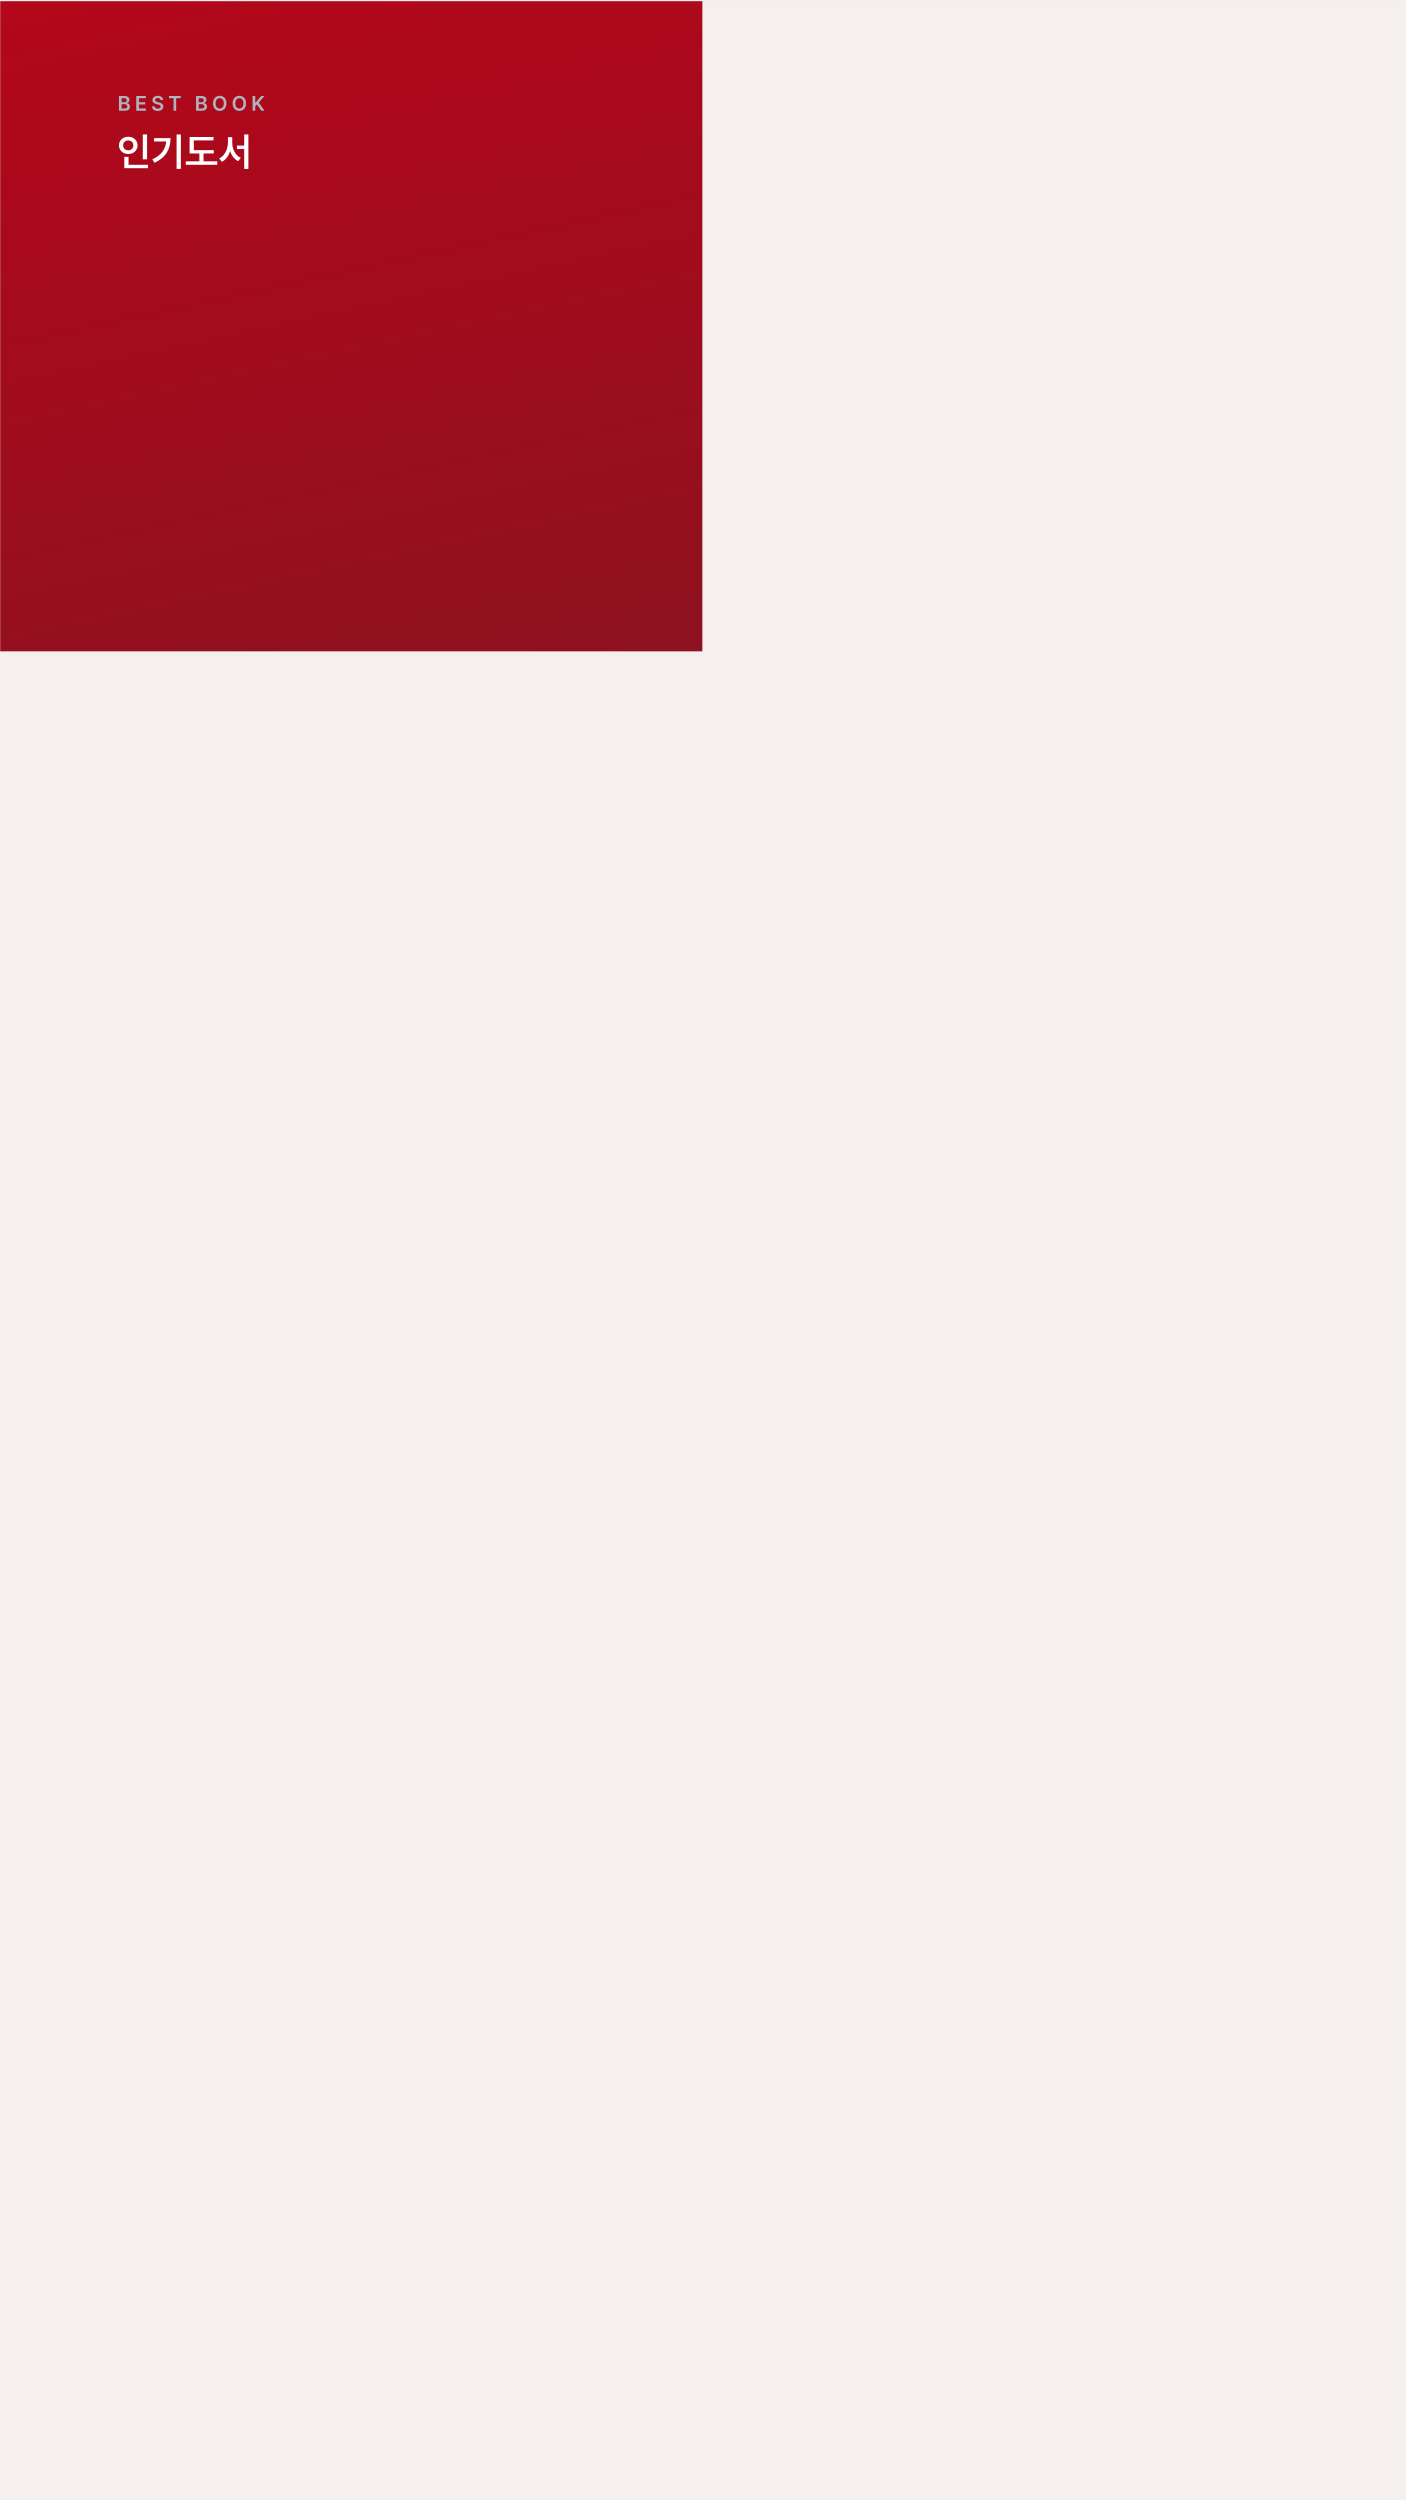
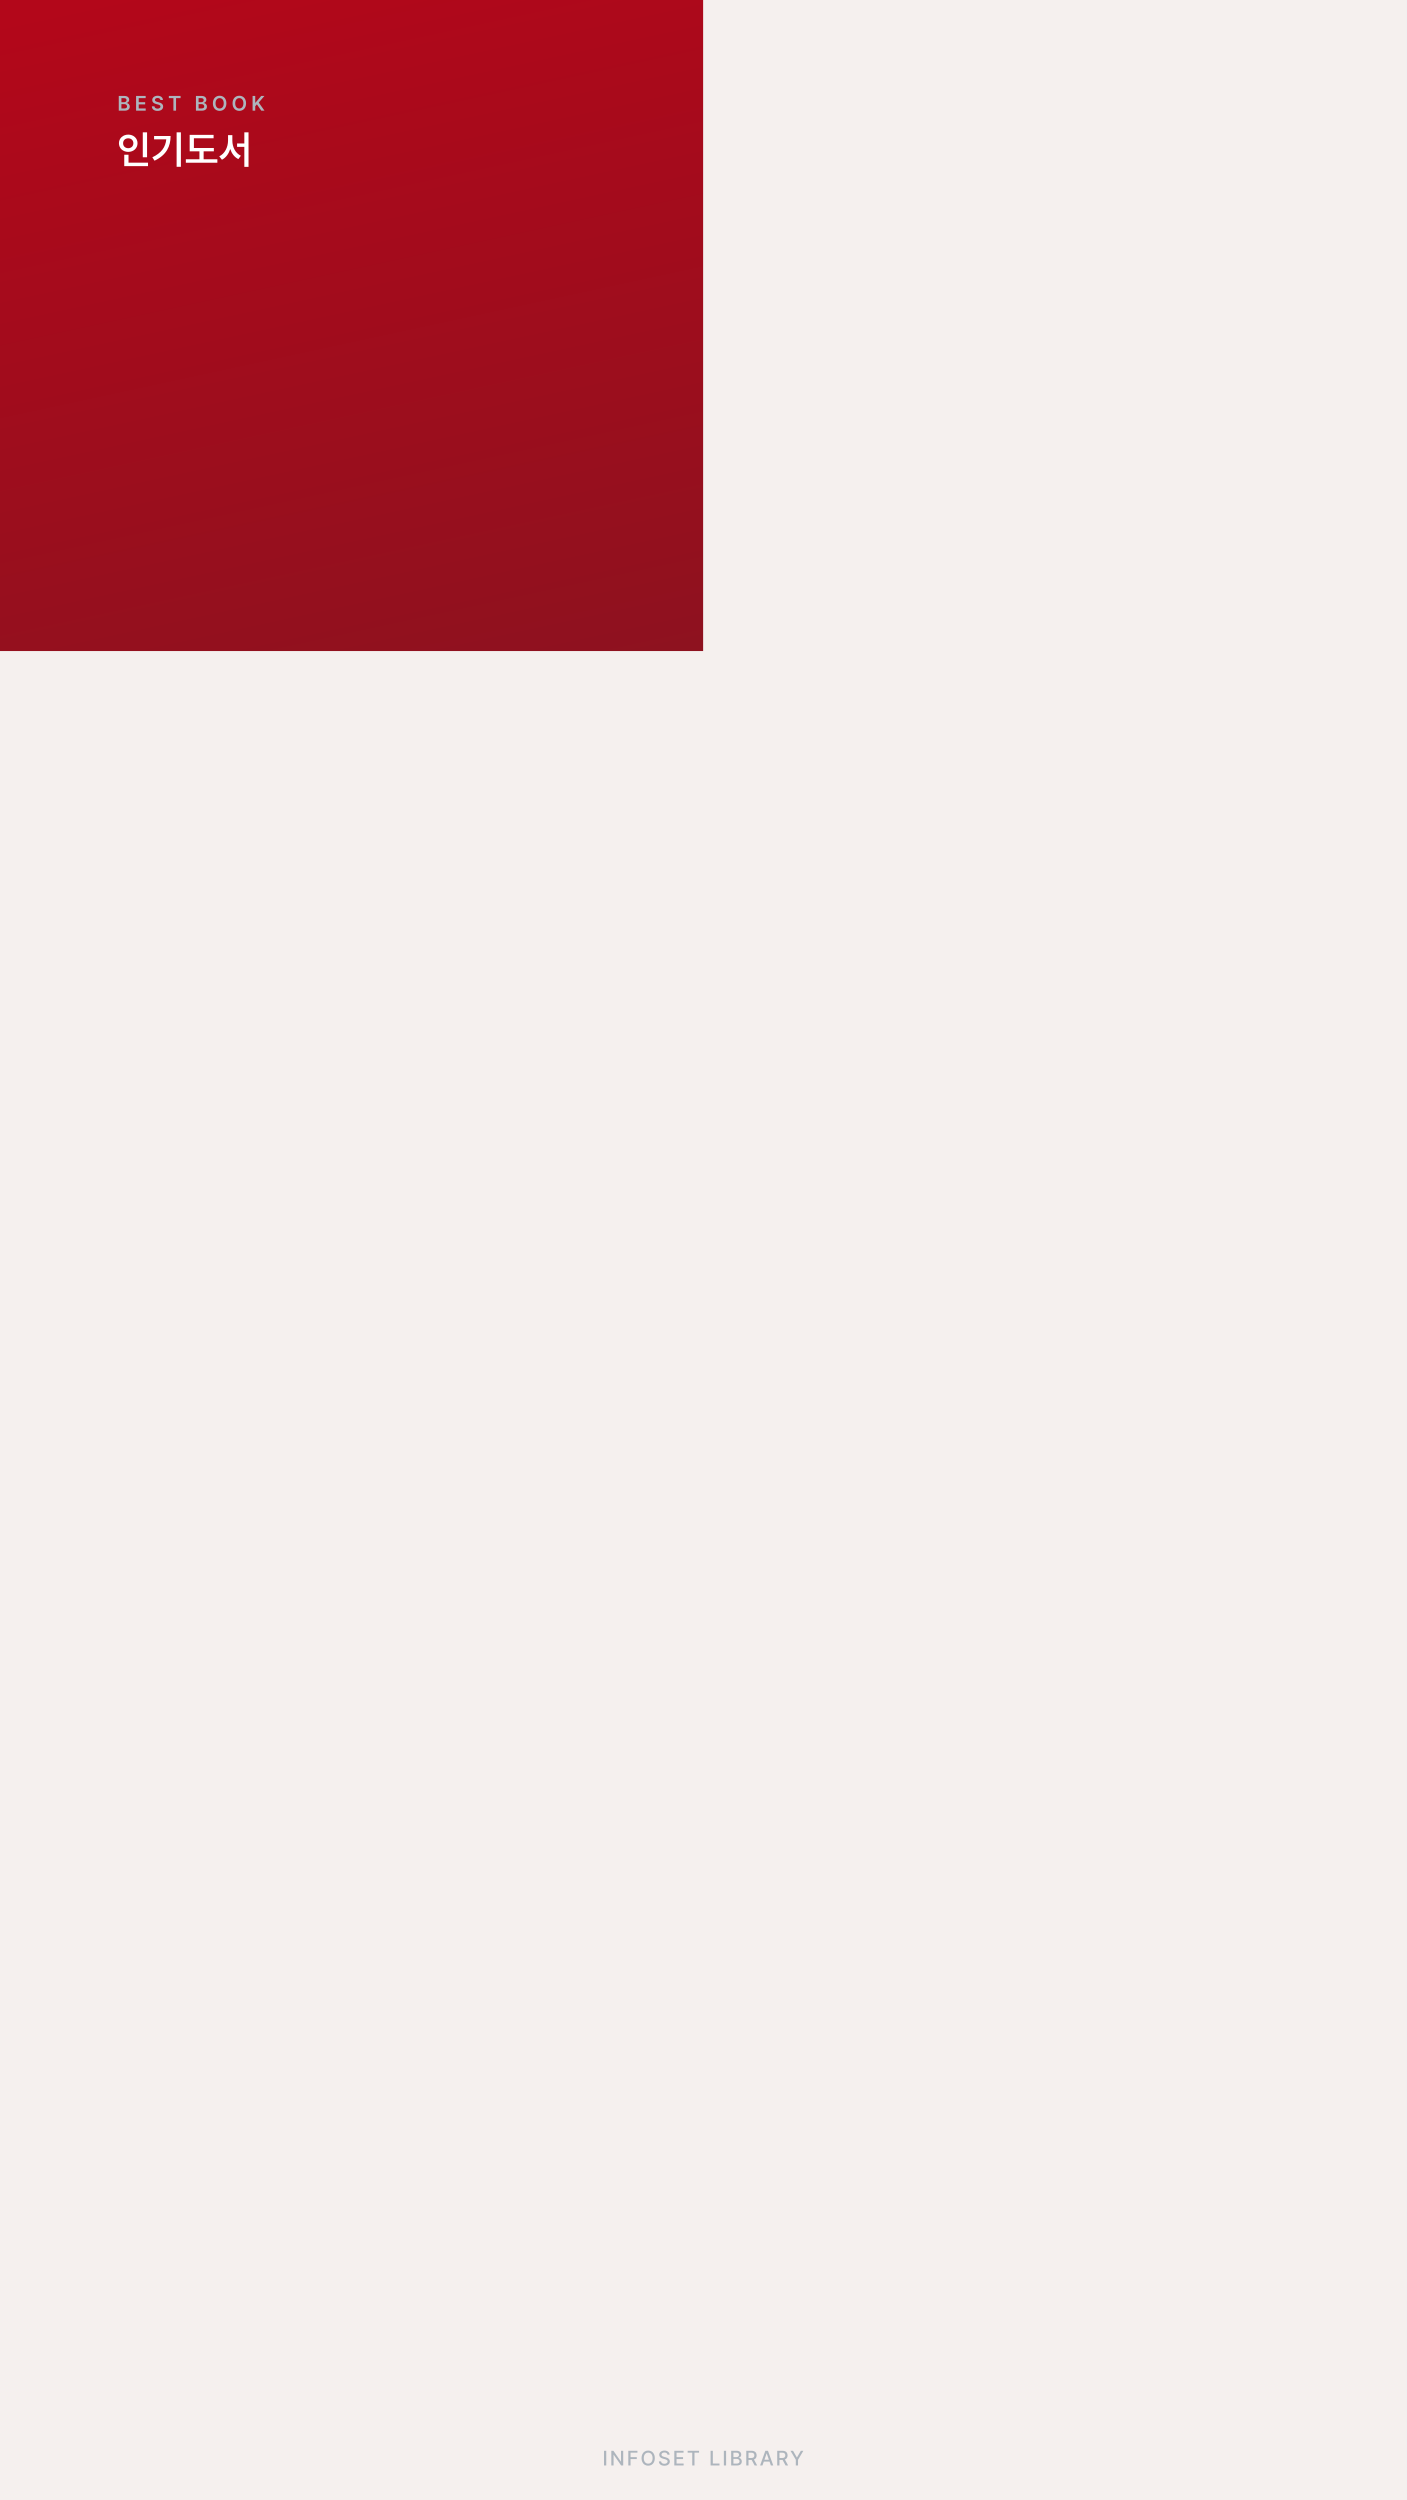
- <svg xmlns="http://www.w3.org/2000/svg" width="380" height="676" viewBox="0 0 380 676" fill="none">
-   <g clip-path="url(#clip0_5406_5484)">
-     <rect width="379.728" height="675.072" transform="translate(0.0546875 0.324219)" fill="#F5F0EE" />
-     <rect x="0.055" y="0.324" width="189.864" height="175.8" fill="url(#paint0_linear_5406_5484)" />
-     <path d="M32.173 25.96H33.695C33.975 25.96 34.212 26.004 34.404 26.092C34.598 26.18 34.743 26.302 34.838 26.457C34.935 26.613 34.984 26.791 34.986 26.993C34.984 27.224 34.919 27.41 34.791 27.553C34.665 27.694 34.497 27.789 34.288 27.839V27.877C34.433 27.885 34.57 27.929 34.7 28.009C34.832 28.09 34.938 28.203 35.019 28.35C35.1 28.494 35.14 28.663 35.14 28.855C35.14 29.066 35.089 29.253 34.986 29.416C34.885 29.579 34.733 29.707 34.53 29.8C34.327 29.892 34.078 29.938 33.783 29.938H32.173V25.96ZM33.673 29.339C33.924 29.339 34.11 29.291 34.231 29.196C34.352 29.099 34.413 28.967 34.415 28.8C34.413 28.681 34.383 28.574 34.324 28.479C34.266 28.384 34.181 28.309 34.071 28.254C33.962 28.197 33.834 28.169 33.69 28.169H32.888V29.339H33.673ZM33.607 27.652C33.734 27.652 33.846 27.629 33.945 27.583C34.046 27.536 34.125 27.469 34.184 27.383C34.243 27.297 34.272 27.196 34.272 27.081C34.27 26.923 34.213 26.796 34.102 26.699C33.99 26.602 33.831 26.553 33.624 26.553H32.888V27.652H33.607ZM36.847 25.96H39.435V26.559H37.562V27.647H39.298V28.245H37.562V29.333H39.446V29.938H36.847V25.96ZM43.411 27.053C43.393 26.885 43.317 26.753 43.183 26.658C43.051 26.562 42.879 26.515 42.667 26.515C42.517 26.515 42.386 26.537 42.274 26.581C42.164 26.625 42.08 26.686 42.021 26.765C41.963 26.844 41.934 26.933 41.934 27.034C41.934 27.184 41.997 27.301 42.123 27.386C42.249 27.468 42.413 27.533 42.615 27.581L42.988 27.68C43.331 27.758 43.61 27.889 43.826 28.072C44.044 28.254 44.153 28.504 44.153 28.822C44.153 29.055 44.093 29.26 43.974 29.438C43.855 29.615 43.682 29.753 43.455 29.852C43.23 29.949 42.961 29.998 42.648 29.998C42.34 29.998 42.072 29.95 41.843 29.855C41.616 29.758 41.438 29.617 41.31 29.432C41.182 29.247 41.113 29.026 41.104 28.767H41.807C41.824 28.967 41.908 29.12 42.06 29.226C42.212 29.332 42.406 29.386 42.642 29.388C42.798 29.388 42.935 29.364 43.054 29.317C43.175 29.267 43.269 29.2 43.337 29.113C43.405 29.027 43.439 28.928 43.439 28.817C43.437 28.67 43.377 28.557 43.258 28.476C43.139 28.394 42.959 28.322 42.719 28.262L42.269 28.146C41.562 27.962 41.208 27.605 41.208 27.075C41.208 26.845 41.272 26.641 41.398 26.465C41.524 26.288 41.698 26.151 41.92 26.053C42.141 25.954 42.391 25.905 42.67 25.905C42.946 25.905 43.192 25.954 43.406 26.051C43.622 26.148 43.79 26.284 43.911 26.46C44.032 26.634 44.094 26.832 44.098 27.053H43.411ZM45.696 25.96H48.865V26.559H47.64V29.938H46.926V26.559H45.696V25.96ZM53.011 25.96H54.533C54.813 25.96 55.049 26.004 55.242 26.092C55.436 26.18 55.58 26.302 55.676 26.457C55.773 26.613 55.822 26.791 55.824 26.993C55.822 27.224 55.757 27.41 55.629 27.553C55.502 27.694 55.335 27.789 55.126 27.839V27.877C55.271 27.885 55.408 27.929 55.538 28.009C55.67 28.09 55.776 28.203 55.857 28.35C55.938 28.494 55.978 28.663 55.978 28.855C55.978 29.066 55.926 29.253 55.824 29.416C55.723 29.579 55.571 29.707 55.368 29.8C55.165 29.892 54.916 29.938 54.621 29.938H53.011V25.96ZM54.511 29.339C54.762 29.339 54.948 29.291 55.069 29.196C55.189 29.099 55.251 28.967 55.253 28.8C55.251 28.681 55.221 28.574 55.162 28.479C55.103 28.384 55.019 28.309 54.909 28.254C54.799 28.197 54.672 28.169 54.527 28.169H53.725V29.339H54.511ZM54.445 27.652C54.571 27.652 54.684 27.629 54.783 27.583C54.884 27.536 54.963 27.469 55.022 27.383C55.08 27.297 55.11 27.196 55.11 27.081C55.108 26.923 55.051 26.796 54.939 26.699C54.828 26.602 54.668 26.553 54.462 26.553H53.725V27.652H54.445ZM61.234 27.949C61.234 28.368 61.155 28.732 60.998 29.039C60.842 29.347 60.625 29.583 60.347 29.748C60.07 29.911 59.758 29.992 59.41 29.992C59.06 29.992 58.747 29.911 58.471 29.748C58.194 29.583 57.977 29.347 57.82 29.039C57.664 28.73 57.586 28.366 57.586 27.949C57.586 27.529 57.664 27.166 57.82 26.858C57.977 26.549 58.194 26.312 58.471 26.15C58.747 25.987 59.06 25.905 59.41 25.905C59.758 25.905 60.07 25.988 60.347 26.152C60.625 26.315 60.842 26.551 60.998 26.858C61.155 27.166 61.234 27.529 61.234 27.949ZM58.306 27.949C58.306 28.245 58.352 28.499 58.443 28.71C58.537 28.92 58.667 29.08 58.833 29.188C59 29.296 59.192 29.35 59.41 29.35C59.63 29.35 59.822 29.296 59.987 29.188C60.154 29.08 60.283 28.92 60.374 28.71C60.468 28.499 60.514 28.245 60.514 27.949C60.514 27.652 60.468 27.398 60.374 27.188C60.283 26.977 60.154 26.818 59.987 26.71C59.822 26.602 59.63 26.548 59.41 26.548C59.192 26.548 59 26.602 58.833 26.71C58.667 26.818 58.537 26.977 58.443 27.188C58.352 27.398 58.306 27.652 58.306 27.949ZM66.546 27.949C66.546 28.368 66.467 28.732 66.309 29.039C66.154 29.347 65.937 29.583 65.658 29.748C65.382 29.911 65.07 29.992 64.722 29.992C64.372 29.992 64.059 29.911 63.782 29.748C63.506 29.583 63.289 29.347 63.131 29.039C62.975 28.73 62.898 28.366 62.898 27.949C62.898 27.529 62.975 27.166 63.131 26.858C63.289 26.549 63.506 26.312 63.782 26.15C64.059 25.987 64.372 25.905 64.722 25.905C65.07 25.905 65.382 25.988 65.658 26.152C65.937 26.315 66.154 26.551 66.309 26.858C66.467 27.166 66.546 27.529 66.546 27.949ZM63.617 27.949C63.617 28.245 63.663 28.499 63.755 28.71C63.848 28.92 63.978 29.08 64.145 29.188C64.311 29.296 64.504 29.35 64.722 29.35C64.941 29.35 65.134 29.296 65.298 29.188C65.465 29.08 65.594 28.92 65.686 28.71C65.779 28.499 65.826 28.245 65.826 27.949C65.826 27.652 65.779 27.398 65.686 27.188C65.594 26.977 65.465 26.818 65.298 26.71C65.134 26.602 64.941 26.548 64.722 26.548C64.504 26.548 64.311 26.602 64.145 26.71C63.978 26.818 63.848 26.977 63.755 27.188C63.663 27.398 63.617 27.652 63.617 27.949ZM68.308 25.96H69.022V27.789H69.077L70.632 25.96H71.505L69.967 27.745L71.522 29.938H70.659L69.467 28.229L69.022 28.751V29.938H68.308V25.96Z" fill="#ADB5BD" />
-     <path d="M39.765 43.092H38.611V36.365H39.765V43.092ZM32.173 39.301C32.173 38.858 32.283 38.46 32.503 38.106C32.726 37.752 33.028 37.476 33.409 37.277C33.794 37.074 34.219 36.973 34.686 36.973C35.153 36.973 35.578 37.074 35.959 37.277C36.343 37.476 36.644 37.752 36.86 38.106C37.08 38.46 37.19 38.858 37.19 39.301C37.19 39.751 37.08 40.154 36.86 40.511C36.644 40.865 36.343 41.141 35.959 41.34C35.578 41.54 35.153 41.639 34.686 41.639C34.219 41.639 33.794 41.54 33.409 41.34C33.028 41.141 32.726 40.865 32.503 40.511C32.283 40.154 32.173 39.751 32.173 39.301ZM33.296 39.301C33.296 39.569 33.354 39.804 33.471 40.007C33.591 40.209 33.756 40.365 33.965 40.475C34.178 40.585 34.419 40.64 34.686 40.64C34.947 40.64 35.183 40.585 35.392 40.475C35.602 40.365 35.766 40.209 35.886 40.007C36.007 39.804 36.067 39.569 36.067 39.301C36.067 39.04 36.007 38.808 35.886 38.606C35.766 38.403 35.6 38.247 35.387 38.137C35.177 38.027 34.944 37.972 34.686 37.972C34.422 37.972 34.183 38.027 33.971 38.137C33.758 38.247 33.591 38.403 33.471 38.606C33.354 38.808 33.296 39.04 33.296 39.301ZM33.605 42.412H34.759V44.554H40.022V45.481H33.605V42.412ZM48.901 45.667H47.748V36.355H48.901V45.667ZM41.186 43.102C42.388 42.532 43.289 41.85 43.89 41.057C44.495 40.264 44.85 39.328 44.956 38.25H41.66V37.344H46.12C46.12 38.824 45.785 40.121 45.116 41.237C44.446 42.353 43.336 43.28 41.784 44.019L41.186 43.102ZM57.801 41.495H55.041V43.627H58.749V44.565H50.241V43.627H53.908V41.495H51.271V37.045H57.729V37.962H52.414V40.589H57.801V41.495ZM62.797 38.59C62.794 39.174 62.883 39.737 63.065 40.279C63.247 40.822 63.511 41.304 63.858 41.727C64.209 42.146 64.624 42.46 65.105 42.669L64.415 43.586C63.9 43.335 63.456 42.975 63.086 42.504C62.715 42.034 62.428 41.486 62.226 40.861C62.016 41.524 61.721 42.108 61.34 42.613C60.959 43.114 60.507 43.497 59.985 43.761L59.264 42.834C59.755 42.604 60.179 42.267 60.536 41.825C60.893 41.382 61.165 40.879 61.35 40.316C61.535 39.752 61.63 39.177 61.633 38.59V37.107H62.797V38.59ZM64.075 39.363H66.032V36.355H67.165V45.677H66.032V40.29H64.075V39.363Z" fill="white" />
+ <svg xmlns="http://www.w3.org/2000/svg" width="2160" height="3840" viewBox="0 0 2160 3840" fill="none">
+   <g clip-path="url(#clip0_5346_14666)">
+     <rect width="2160" height="3840" fill="#F5F0EE" />
+     <rect width="1080" height="1000" fill="url(#paint0_linear_5346_14666)" />
+     <path d="M182.431 170V147.375H191.088C195.994 147.375 198.416 149.875 198.431 153.25C198.416 156 196.681 157.531 194.463 158.062V158.281C196.869 158.406 199.306 160.406 199.306 163.844C199.306 167.359 196.759 170 191.588 170H182.431ZM186.494 166.594H190.963C193.931 166.594 195.166 165.328 195.181 163.531C195.166 161.5 193.588 159.953 191.056 159.938H186.494V166.594ZM186.494 157H190.588C192.728 157 194.353 155.766 194.369 153.75C194.353 152.016 193.103 150.75 190.681 150.75H186.494V157ZM209.019 170V147.375H223.738V150.781H213.081V156.969H222.956V160.375H213.081V166.562H223.8V170H209.019ZM246.356 153.594C246.153 151.641 244.513 150.516 242.075 150.531C239.497 150.516 237.966 151.766 237.95 153.469C237.934 155.375 239.95 156.156 241.825 156.594L243.95 157.156C247.325 157.938 250.575 159.719 250.575 163.656C250.575 167.625 247.434 170.344 242.013 170.344C236.747 170.344 233.403 167.812 233.231 163.344H237.231C237.419 165.703 239.403 166.859 241.981 166.875C244.653 166.859 246.497 165.562 246.513 163.625C246.497 161.844 244.872 161.094 242.419 160.469L239.856 159.812C236.138 158.844 233.825 156.969 233.825 153.719C233.825 149.719 237.372 147.062 242.138 147.062C246.934 147.062 250.2 149.766 250.263 153.594H246.356ZM259.35 150.781V147.375H277.381V150.781H270.412V170H266.35V150.781H259.35ZM300.963 170V147.375H309.619C314.525 147.375 316.947 149.875 316.963 153.25C316.947 156 315.213 157.531 312.994 158.062V158.281C315.4 158.406 317.838 160.406 317.838 163.844C317.838 167.359 315.291 170 310.119 170H300.963ZM305.025 166.594H309.494C312.463 166.594 313.697 165.328 313.713 163.531C313.697 161.5 312.119 159.953 309.588 159.938H305.025V166.594ZM305.025 157H309.119C311.259 157 312.884 155.766 312.9 153.75C312.884 152.016 311.634 150.75 309.213 150.75H305.025V157ZM347.737 158.688C347.753 166 343.284 170.312 337.362 170.312C331.409 170.312 326.972 165.984 326.987 158.688C326.972 151.375 331.409 147.062 337.362 147.062C343.284 147.062 347.753 151.375 347.737 158.688ZM331.081 158.688C331.066 163.859 333.675 166.656 337.362 166.656C341.066 166.656 343.659 163.859 343.644 158.688C343.659 153.516 341.066 150.719 337.362 150.719C333.675 150.719 331.066 153.516 331.081 158.688ZM377.95 158.688C377.966 166 373.497 170.312 367.575 170.312C361.622 170.312 357.184 165.984 357.2 158.688C357.184 151.375 361.622 147.062 367.575 147.062C373.497 147.062 377.966 151.375 377.95 158.688ZM361.294 158.688C361.278 163.859 363.888 166.656 367.575 166.656C371.278 166.656 373.872 163.859 373.856 158.688C373.872 153.516 371.278 150.719 367.575 150.719C363.888 150.719 361.278 153.516 361.294 158.688ZM387.975 170V147.375H392.038V157.781H392.35L401.194 147.375H406.163L397.413 157.531L406.256 170H401.35L394.569 160.281L392.038 163.25V170H387.975Z" fill="#ADB5BD" />
+     <path d="M225.879 203.305V241.566H219.316V203.305H225.879ZM182.695 220.004C182.695 212.299 188.936 206.791 196.992 206.762C205.049 206.791 211.26 212.299 211.23 220.004C211.26 227.826 205.049 233.305 196.992 233.305C188.936 233.305 182.695 227.826 182.695 220.004ZM189.082 220.004C189.053 224.691 192.451 227.621 196.992 227.621C201.416 227.621 204.844 224.691 204.844 220.004C204.844 215.434 201.416 212.445 196.992 212.445C192.451 212.445 189.053 215.434 189.082 220.004ZM190.84 255.16V237.699H197.402V249.887H227.344V255.16H190.84ZM277.852 203.246V256.215H271.289V203.246H277.852ZM233.965 241.625C247.852 235.033 254.238 226.068 255.41 214.027H236.66V208.871H262.031C262.031 224.633 255.908 238.021 237.363 246.84L233.965 241.625ZM328.477 227.328V232.484H312.773V244.613H333.867V249.945H285.469V244.613H306.328V232.484H291.328V207.172H328.066V212.387H297.832V227.328H328.477ZM356.895 215.961C356.865 225.805 361.582 235.473 370.02 239.164L366.094 244.379C360.117 241.449 355.898 235.824 353.643 228.881C351.328 236.205 346.992 242.299 340.898 245.375L336.797 240.102C345.439 236.059 350.244 225.863 350.273 215.961V207.523H356.895V215.961ZM364.16 225.629V220.355H375.293V203.246H381.738V256.273H375.293V225.629H364.16Z" fill="white" />
+     <path d="M931.209 3787H927.772V3764.38H931.209V3787ZM957.253 3787H954.097L942.628 3770.47H942.441V3787H939.003V3764.38H942.191L953.659 3780.94H953.878V3764.38H957.253V3787ZM965.078 3764.38H979.109V3767.34H968.516V3774.19H978.109V3777.12H968.516V3787H965.078V3764.38ZM1005.81 3775.69C1005.81 3778.05 1005.37 3780.11 1004.5 3781.88C1003.62 3783.62 1002.41 3784.97 1000.86 3785.91C999.315 3786.84 997.57 3787.31 995.622 3787.31C993.653 3787.31 991.893 3786.84 990.341 3785.91C988.799 3784.96 987.591 3783.61 986.716 3781.86C985.841 3780.1 985.403 3778.04 985.403 3775.69C985.403 3773.32 985.841 3771.27 986.716 3769.52C987.591 3767.76 988.799 3766.41 990.341 3765.47C991.893 3764.53 993.653 3764.06 995.622 3764.06C997.57 3764.06 999.315 3764.53 1000.86 3765.47C1002.41 3766.41 1003.62 3767.76 1004.5 3769.52C1005.37 3771.27 1005.81 3773.32 1005.81 3775.69ZM988.809 3775.69C988.809 3777.48 989.101 3779.02 989.684 3780.3C990.278 3781.57 991.085 3782.53 992.106 3783.19C993.137 3783.84 994.309 3784.17 995.622 3784.16C996.924 3784.17 998.085 3783.84 999.106 3783.19C1000.14 3782.53 1000.94 3781.57 1001.53 3780.3C1002.11 3779.02 1002.4 3777.48 1002.4 3775.69C1002.4 3773.9 1002.11 3772.36 1001.53 3771.09C1000.94 3769.81 1000.14 3768.84 999.106 3768.19C998.085 3767.53 996.924 3767.21 995.622 3767.22C994.309 3767.21 993.137 3767.53 992.106 3768.19C991.085 3768.84 990.278 3769.81 989.684 3771.09C989.101 3772.36 988.809 3773.9 988.809 3775.69ZM1025.2 3770.34C1025.09 3769.3 1024.62 3768.49 1023.77 3767.91C1022.93 3767.32 1021.85 3767.03 1020.54 3767.03C1019.63 3767.03 1018.84 3767.18 1018.15 3767.47C1017.47 3767.75 1016.95 3768.15 1016.57 3768.66C1016.2 3769.17 1016.01 3769.74 1016.01 3770.38C1016.01 3771.33 1016.41 3772.07 1017.2 3772.59C1017.99 3773.11 1018.97 3773.51 1020.13 3773.78L1022.32 3774.38C1026.67 3775.43 1028.84 3777.55 1028.85 3780.75C1028.84 3782.03 1028.5 3783.17 1027.84 3784.17C1027.18 3785.17 1026.22 3785.96 1024.95 3786.53C1023.69 3787.09 1022.19 3787.38 1020.45 3787.38C1018.77 3787.38 1017.31 3787.11 1016.06 3786.58C1014.82 3786.04 1013.84 3785.27 1013.13 3784.27C1012.44 3783.27 1012.05 3782.08 1011.98 3780.72H1015.42C1015.51 3781.91 1016.02 3782.81 1016.95 3783.44C1017.88 3784.05 1019.05 3784.36 1020.45 3784.38C1021.41 3784.38 1022.26 3784.22 1023.01 3783.92C1023.77 3783.61 1024.36 3783.18 1024.79 3782.62C1025.23 3782.06 1025.45 3781.42 1025.45 3780.69C1025.45 3780.06 1025.26 3779.54 1024.9 3779.11C1024.54 3778.68 1024.05 3778.33 1023.43 3778.06C1022.83 3777.78 1022.07 3777.52 1021.17 3777.28L1018.48 3776.56C1016.58 3776.04 1015.12 3775.29 1014.1 3774.31C1013.09 3773.33 1012.58 3772.08 1012.57 3770.56C1012.57 3769.28 1012.92 3768.15 1013.62 3767.17C1014.33 3766.18 1015.29 3765.42 1016.51 3764.88C1017.74 3764.33 1019.11 3764.06 1020.63 3764.06C1022.14 3764.06 1023.49 3764.33 1024.68 3764.88C1025.87 3765.41 1026.8 3766.15 1027.48 3767.11C1028.16 3768.06 1028.51 3769.14 1028.54 3770.34H1025.2ZM1035.74 3764.38H1049.93V3767.34H1039.18V3774.19H1049.18V3777.12H1039.18V3784.03H1050.05V3787H1035.74V3764.38ZM1056.22 3764.38H1073.75V3767.34H1066.72V3787H1063.28V3767.34H1056.22V3764.38ZM1091.47 3764.38H1094.9V3784.03H1105.12V3787H1091.47V3764.38ZM1115.29 3787H1111.85V3764.38H1115.29V3787ZM1123.08 3764.38H1131.37C1132.93 3764.38 1134.25 3764.63 1135.32 3765.14C1136.39 3765.65 1137.19 3766.35 1137.72 3767.25C1138.26 3768.15 1138.52 3769.17 1138.52 3770.31C1138.52 3771.64 1138.17 3772.69 1137.46 3773.48C1136.76 3774.27 1135.84 3774.8 1134.71 3775.09V3775.31C1135.49 3775.35 1136.24 3775.6 1136.96 3776.06C1137.68 3776.52 1138.26 3777.17 1138.71 3778C1139.17 3778.82 1139.4 3779.79 1139.4 3780.91C1139.4 3782.09 1139.12 3783.15 1138.57 3784.06C1138.02 3784.98 1137.17 3785.7 1136.02 3786.22C1134.88 3786.74 1133.45 3787 1131.74 3787H1123.08V3764.38ZM1131.43 3784.06C1132.98 3784.05 1134.13 3783.75 1134.87 3783.16C1135.62 3782.55 1135.99 3781.75 1135.99 3780.75C1135.99 3780.02 1135.81 3779.36 1135.44 3778.77C1135.08 3778.17 1134.56 3777.7 1133.88 3777.36C1133.21 3777.02 1132.44 3776.84 1131.55 3776.84H1126.52V3784.06H1131.43ZM1131.08 3774.16C1131.84 3774.15 1132.53 3773.99 1133.15 3773.7C1133.77 3773.41 1134.26 3773 1134.62 3772.47C1134.97 3771.93 1135.15 3771.3 1135.15 3770.59C1135.15 3769.61 1134.8 3768.82 1134.12 3768.22C1133.44 3767.61 1132.45 3767.31 1131.15 3767.31H1126.52V3774.16H1131.08ZM1146.28 3764.38H1154.35C1156.06 3764.38 1157.5 3764.67 1158.67 3765.27C1159.85 3765.86 1160.73 3766.69 1161.32 3767.75C1161.9 3768.81 1162.19 3770.05 1162.19 3771.47C1162.19 3773.01 1161.84 3774.33 1161.14 3775.44C1160.45 3776.53 1159.42 3777.34 1158.07 3777.86L1163.07 3787H1159.16L1154.57 3778.47H1154.35H1149.72V3787H1146.28V3764.38ZM1154 3775.5C1155.63 3775.49 1156.82 3775.15 1157.58 3774.47C1158.34 3773.78 1158.72 3772.78 1158.72 3771.47C1158.72 3770.15 1158.34 3769.12 1157.57 3768.41C1156.81 3767.69 1155.62 3767.32 1154 3767.31H1149.72V3775.5H1154ZM1167.48 3787L1175.61 3764.38H1179.58L1187.73 3787H1184.08L1182.02 3781.03H1173.2L1171.14 3787H1167.48ZM1181.02 3778.16L1177.67 3768.5H1177.52L1174.19 3778.16H1181.02ZM1193.81 3764.38H1201.87C1203.58 3764.38 1205.02 3764.67 1206.2 3765.27C1207.38 3765.86 1208.26 3766.69 1208.84 3767.75C1209.42 3768.81 1209.72 3770.05 1209.72 3771.47C1209.72 3773.01 1209.37 3774.33 1208.67 3775.44C1207.97 3776.53 1206.94 3777.34 1205.59 3777.86L1210.59 3787H1206.68L1202.09 3778.47H1201.87H1197.25V3787H1193.81V3764.38ZM1201.53 3775.5C1203.15 3775.49 1204.35 3775.15 1205.11 3774.47C1205.87 3773.78 1206.25 3772.78 1206.25 3771.47C1206.25 3770.15 1205.86 3769.12 1205.09 3768.41C1204.33 3767.69 1203.14 3767.32 1201.53 3767.31H1197.25V3775.5H1201.53ZM1218.07 3764.38L1223.95 3774.62H1224.2L1230.1 3764.38H1234.01L1225.79 3778.12V3787H1222.35V3778.12L1214.17 3764.38H1218.07Z" fill="#ADB5BD" />
  </g>
  <defs>
-     <linearGradient id="paint0_linear_5406_5484" x1="24.315" y1="0.324" x2="68.824" y2="206.165" gradientUnits="userSpaceOnUse">
+     <linearGradient id="paint0_linear_5346_14666" x1="138" y1="-2.52259e-05" x2="391.179" y2="1170.88" gradientUnits="userSpaceOnUse">
      <stop stop-color="#B3071A" />
      <stop offset="1" stop-color="#8D121F" />
    </linearGradient>
-     <clipPath id="clip0_5406_5484">
-       <rect width="379.728" height="675.072" fill="white" transform="translate(0.0546875 0.324219)" />
+     <clipPath id="clip0_5346_14666">
+       <rect width="2160" height="3840" fill="white" />
    </clipPath>
  </defs>
</svg>
